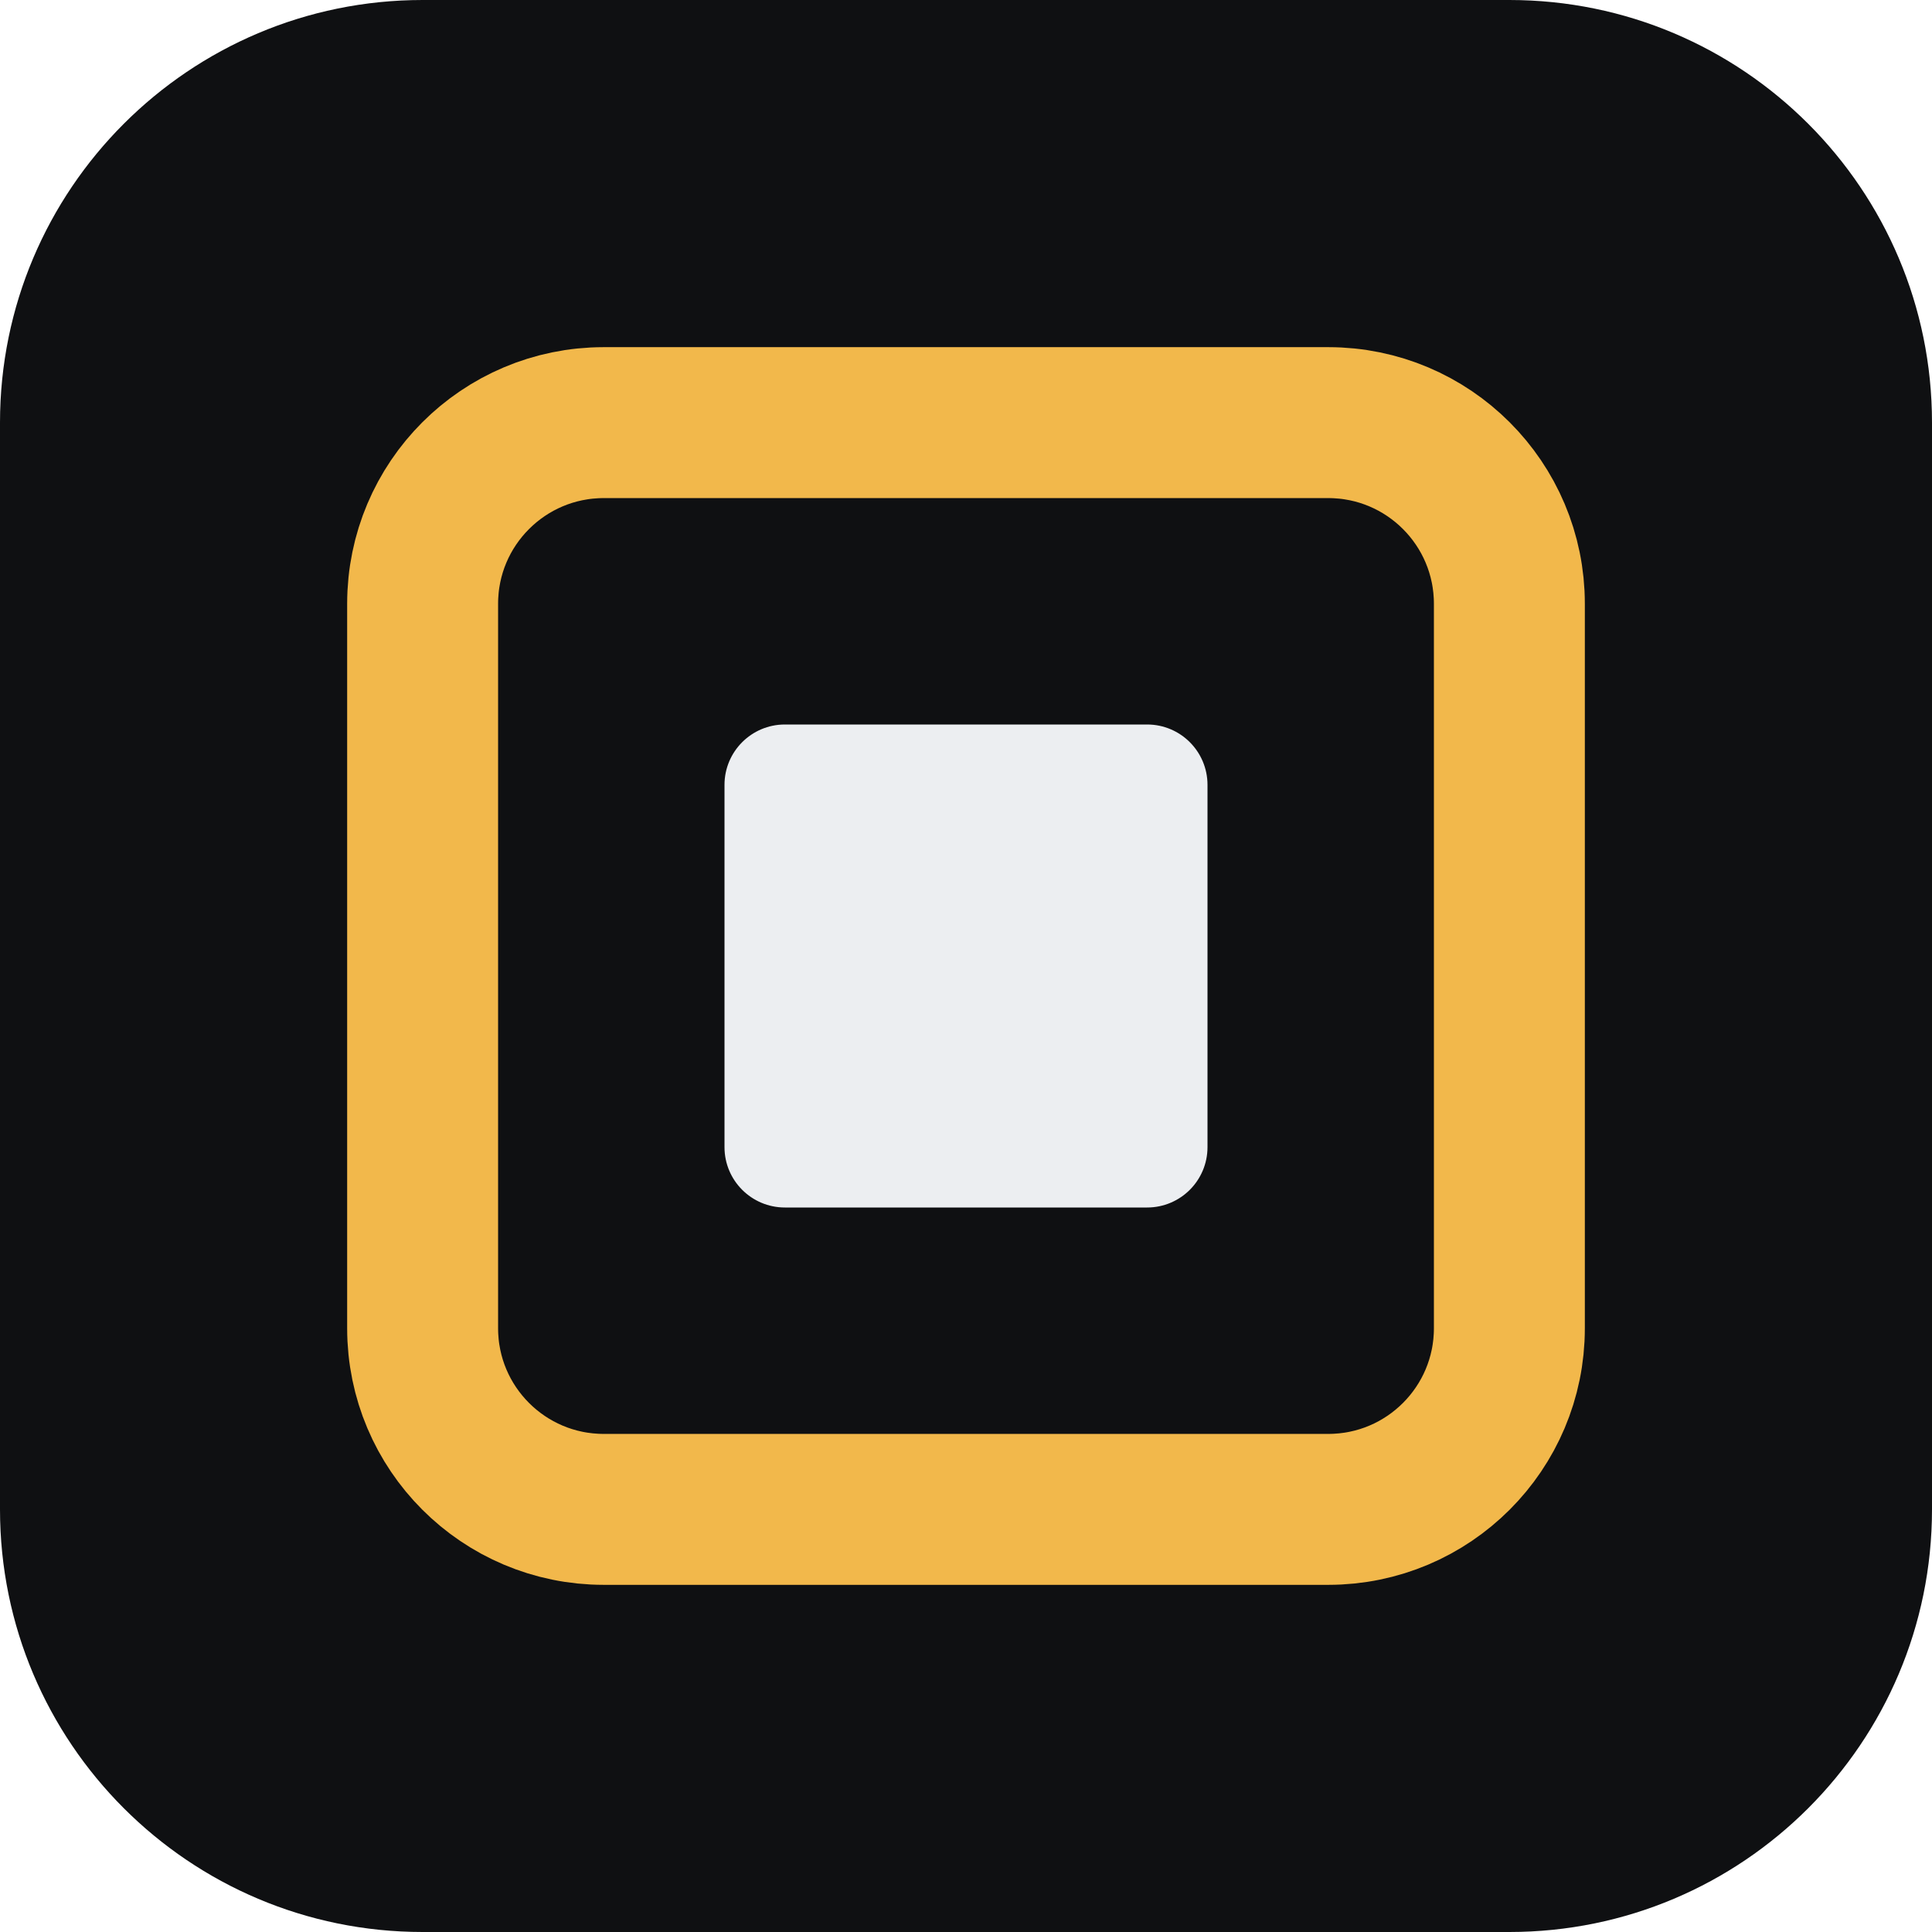
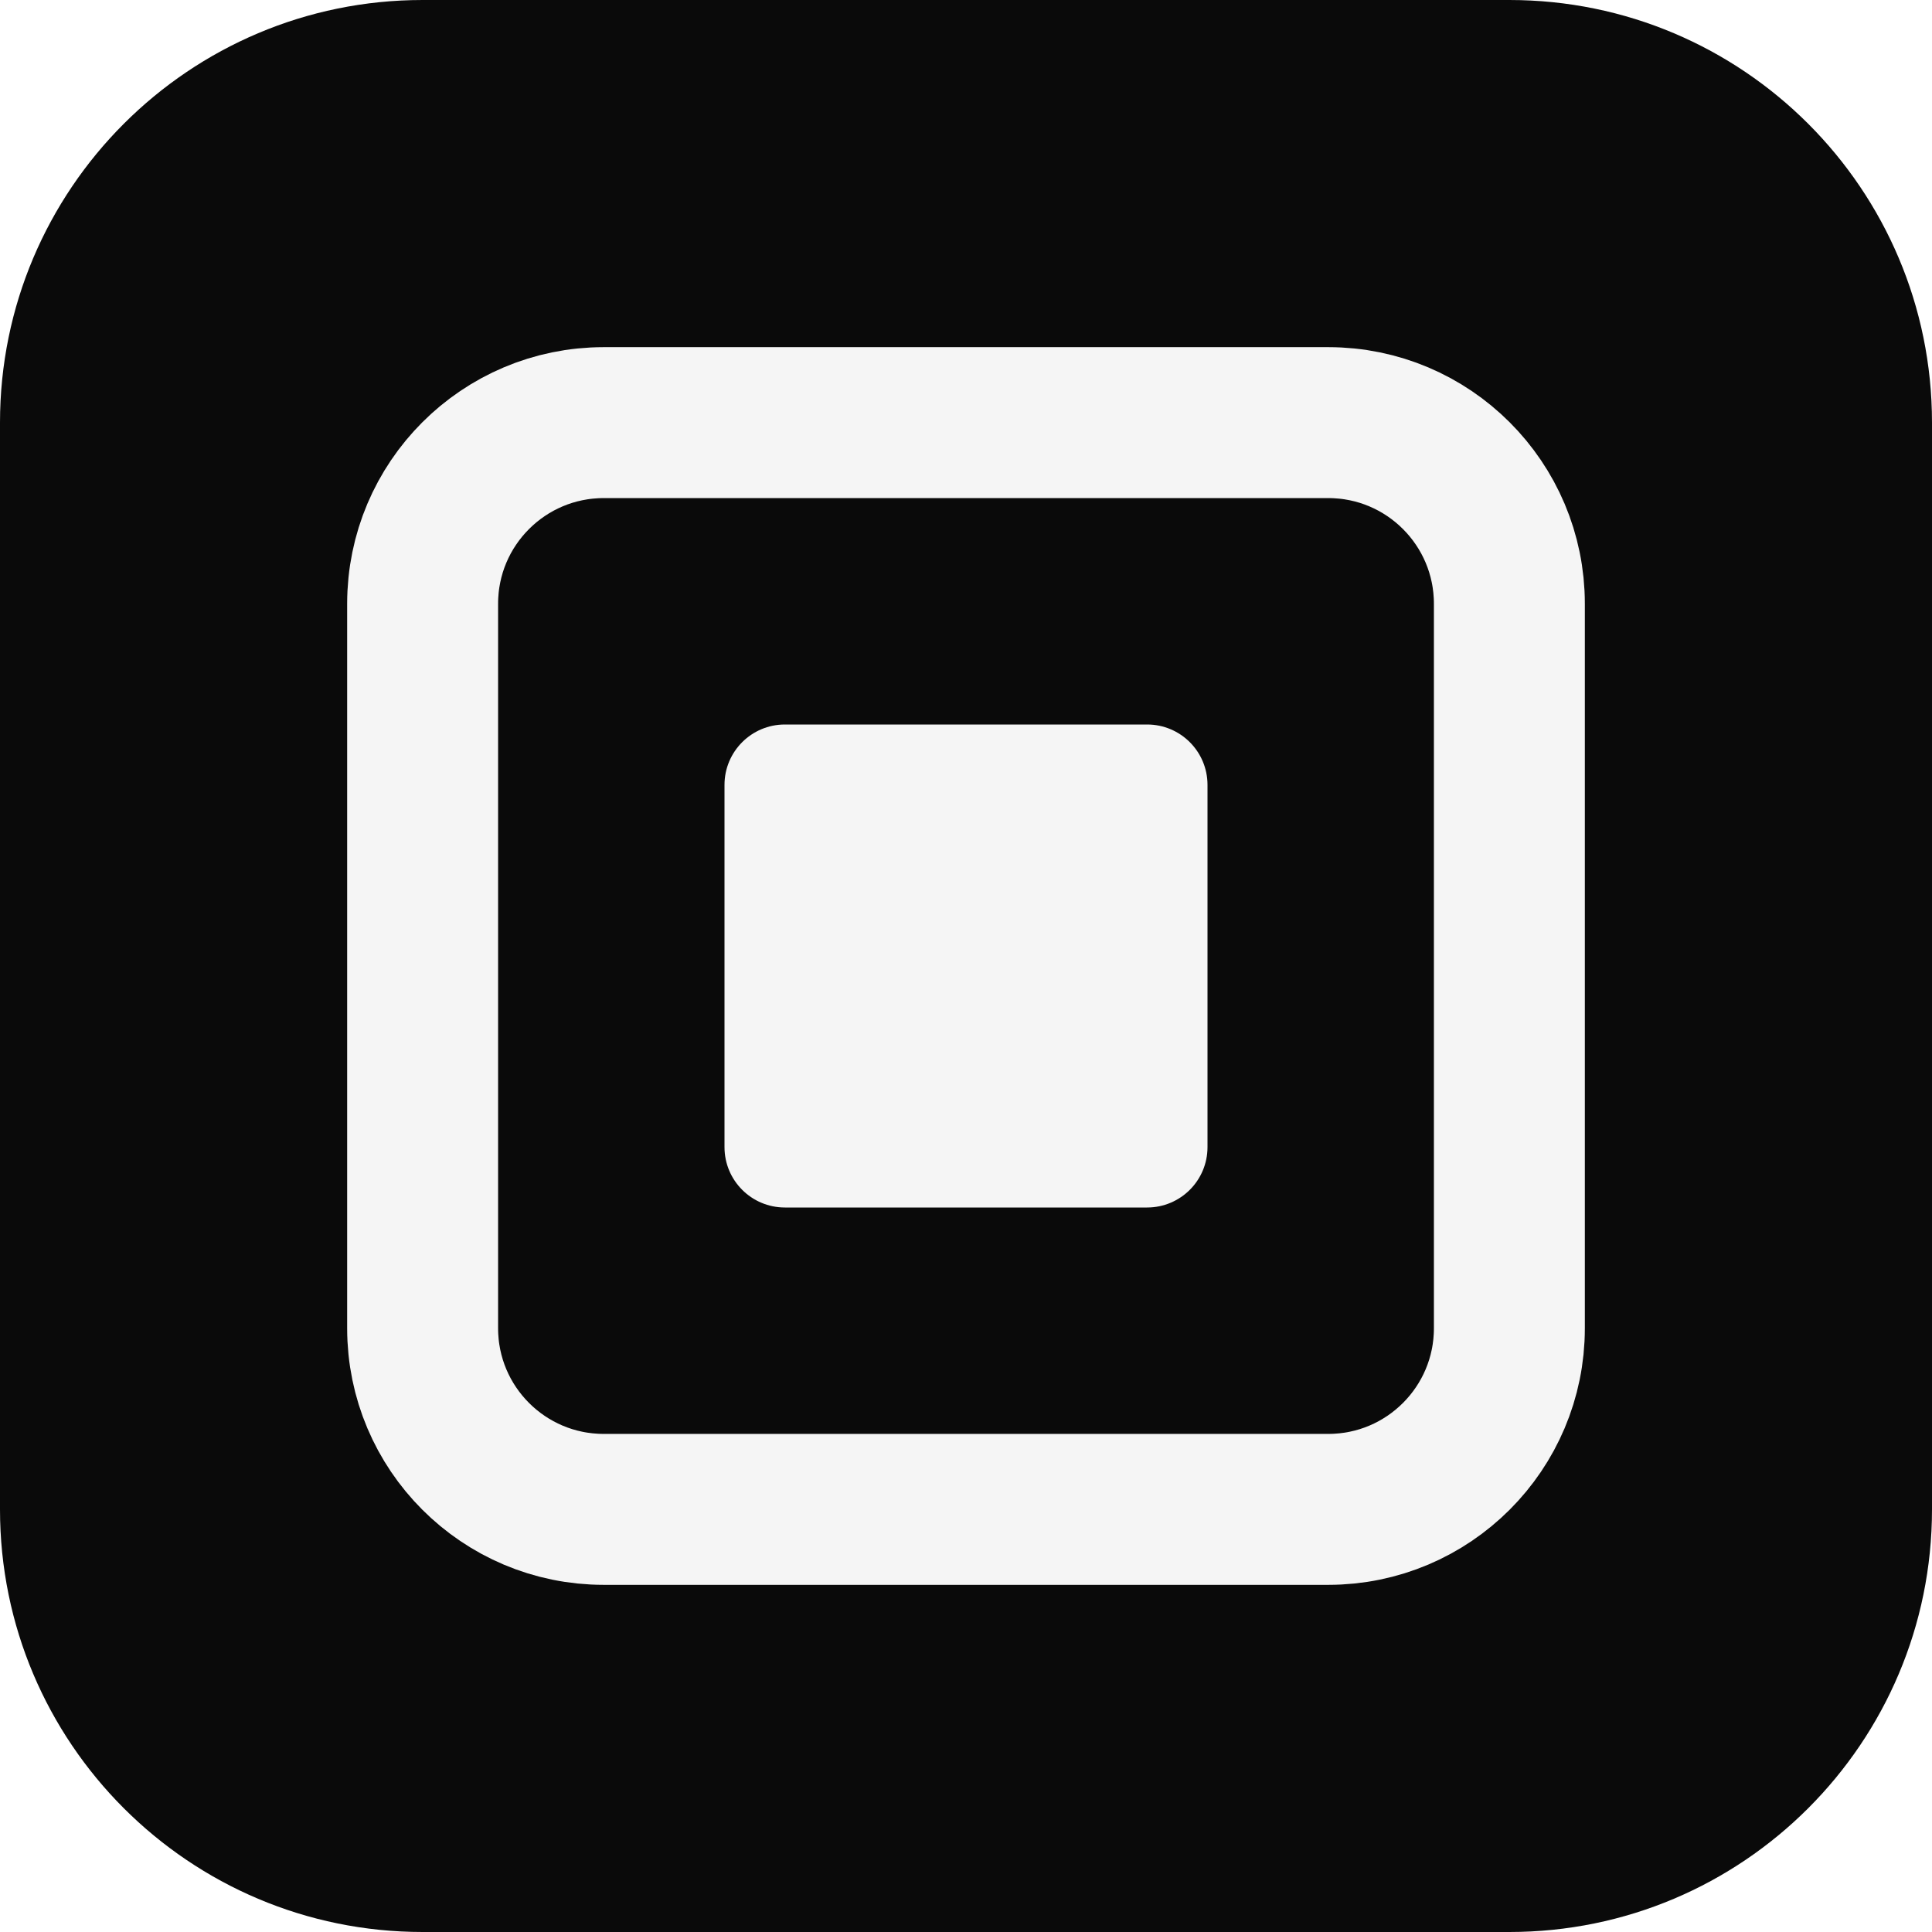
<svg xmlns="http://www.w3.org/2000/svg" viewBox="0 0 64 64">
-   <rect width="64" height="64" rx="14" fill="#0f1012" />
-   <rect x="14" y="14" width="36" height="36" rx="6" fill="none" stroke="#f2b84b" stroke-width="5" />
-   <rect x="24" y="24" width="16" height="16" rx="2" fill="#eceef1" />
+   <rect width="64" height="64" rx="14" fill="#0a0a0a" />
+   <rect x="14" y="14" width="36" height="36" rx="6" fill="none" stroke="#f5f5f5" stroke-width="5" />
+   <rect x="24" y="24" width="16" height="16" rx="2" fill="#f5f5f5" />
</svg>
